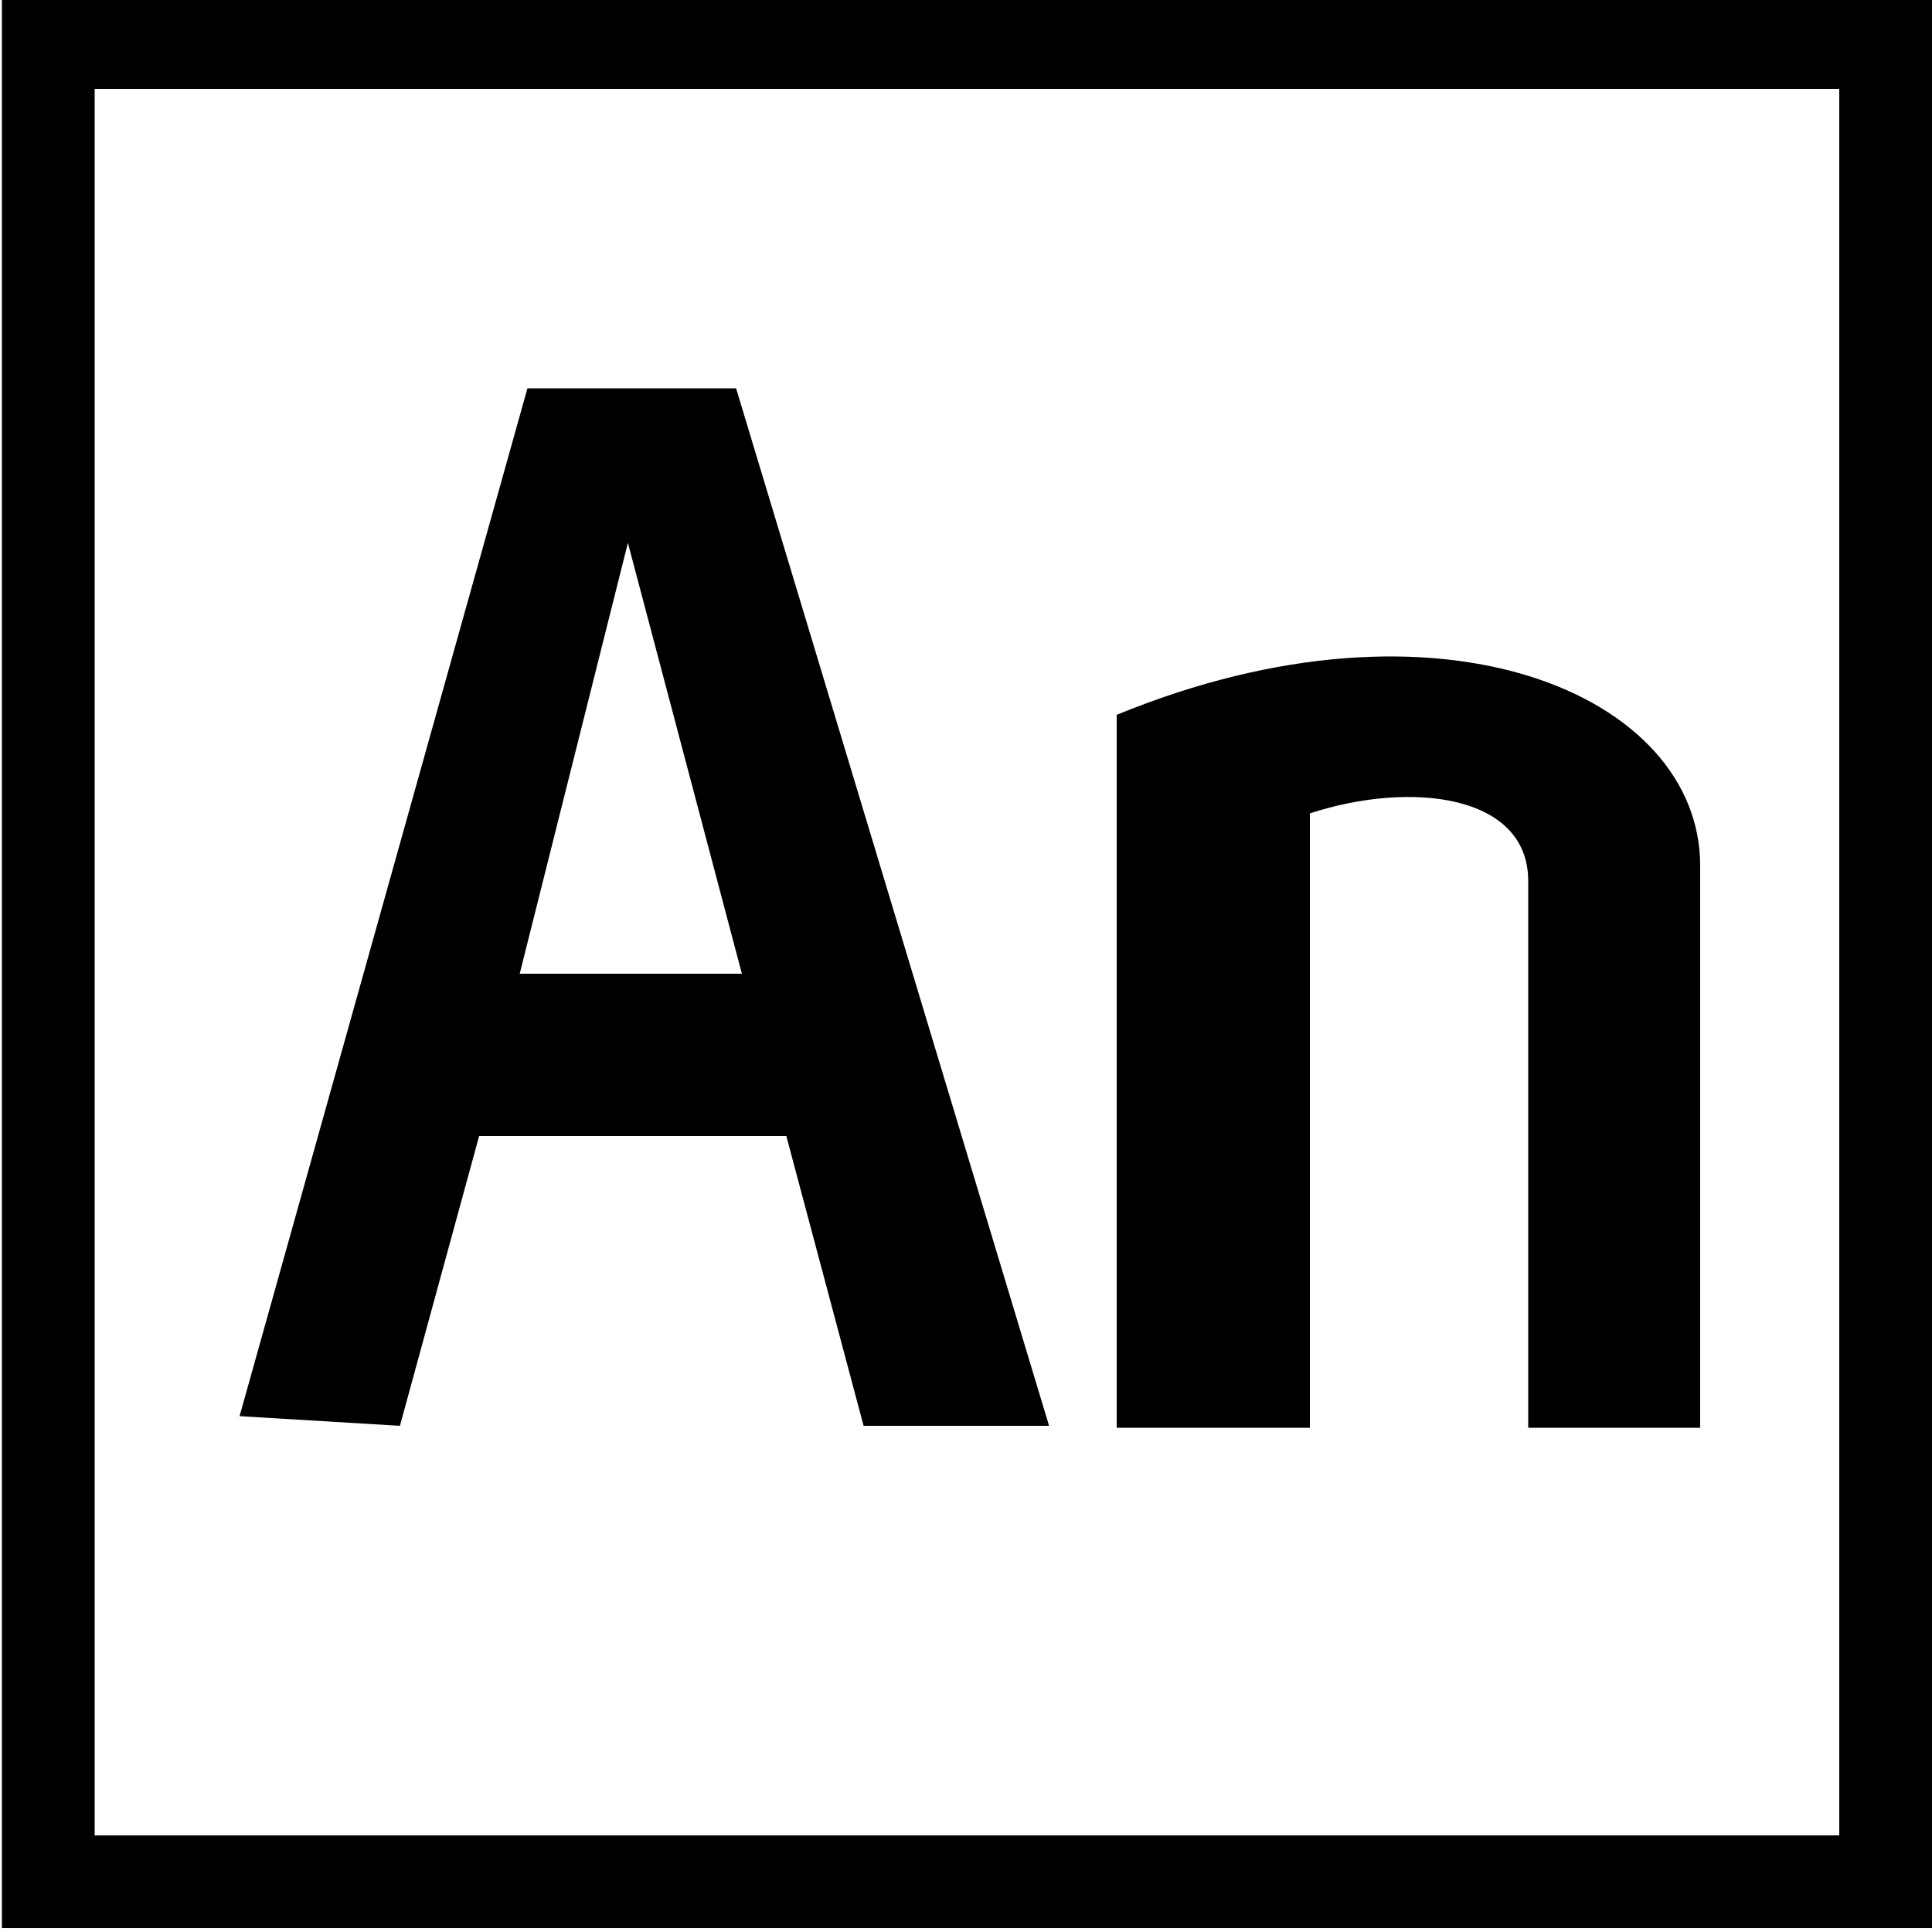
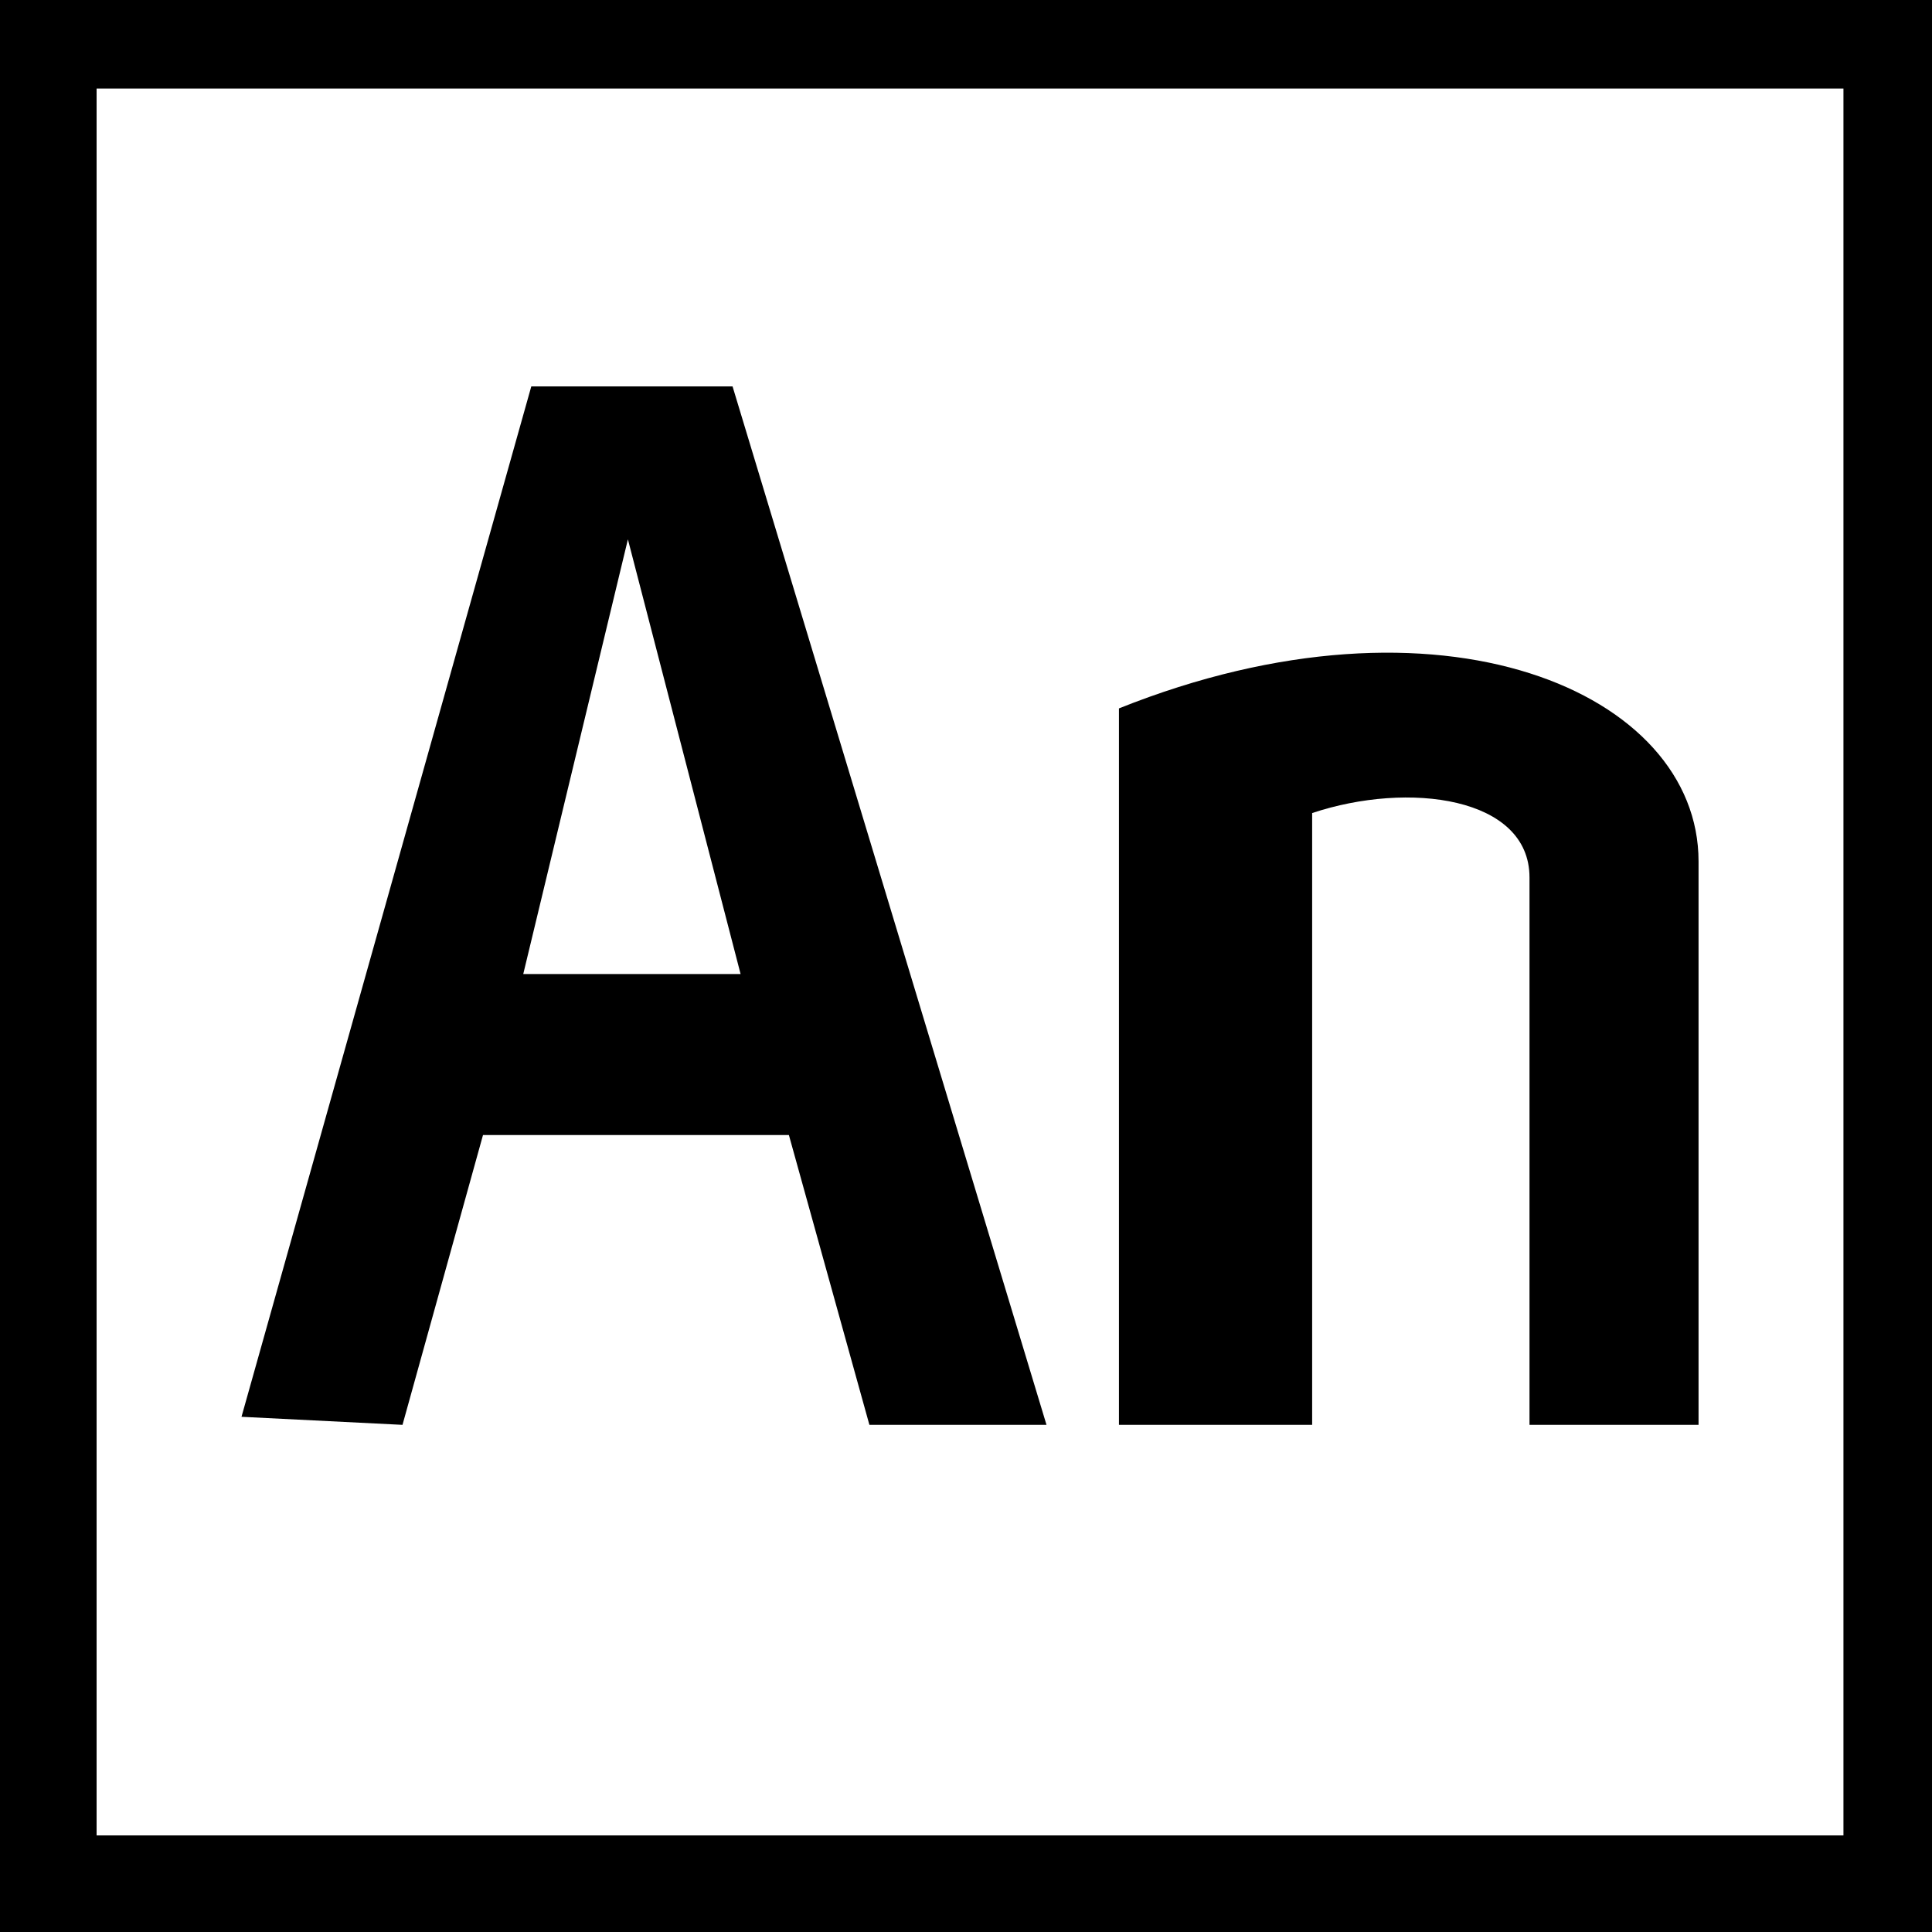
- <svg xmlns="http://www.w3.org/2000/svg" version="1.1" width="24px" id="Layer_1" x="0px" y="0px" viewBox="0 0 100 100" style="enable-background:new 0 0 100 100;" xml:space="preserve">
-   <style type="text/css">
- 	.st1{stroke-width:0;stroke-linecap:round;stroke-linejoin:round;}
- </style>
+ <svg xmlns="http://www.w3.org/2000/svg" version="1.1" id="Layer_1" x="0px" y="0px" viewBox="0 0 24 24" style="enable-background:new 0 0 24 24;" xml:space="preserve">
  <g>
-     <path d="M100.1,99.8H0.1v-100h100V99.8z M4.9,95h90.3V4.6H4.9V95z" />
-     <path d="M88,73.9V44.8C88,36,74.6,30.1,57.8,37v36.9h10V42.1c5.2-1.7,11.3-1,11.3,3.5v28.3H88z M38.1,20.1H27.3   L12.4,73.3l8.3,0.5l4.1-15h15.9l4,15h9.6L38.1,20.1z M26.9,50.4l5.6-22.3l5.9,22.3H26.9z" />
+     <path d="M24,24H0V0h24V24z M1.2,22.8h21.7V1.1H1.2V22.8z" />
+     <path d="M21.1,17.7v-7c0-2.1-3.2-3.5-7.2-1.9v8.9h2.4v-7.6c1.2-0.4,2.7-0.2,2.7,0.8v6.8C19,17.7,21.1,17.7,21.1,17.7z M9.1,4.8H6.6   L3,17.6l2,0.1l1-3.6h3.8l1,3.6H13L9.1,4.8z M6.5,12.1l1.3-5.4l1.4,5.4H6.5z" />
  </g>
</svg>
